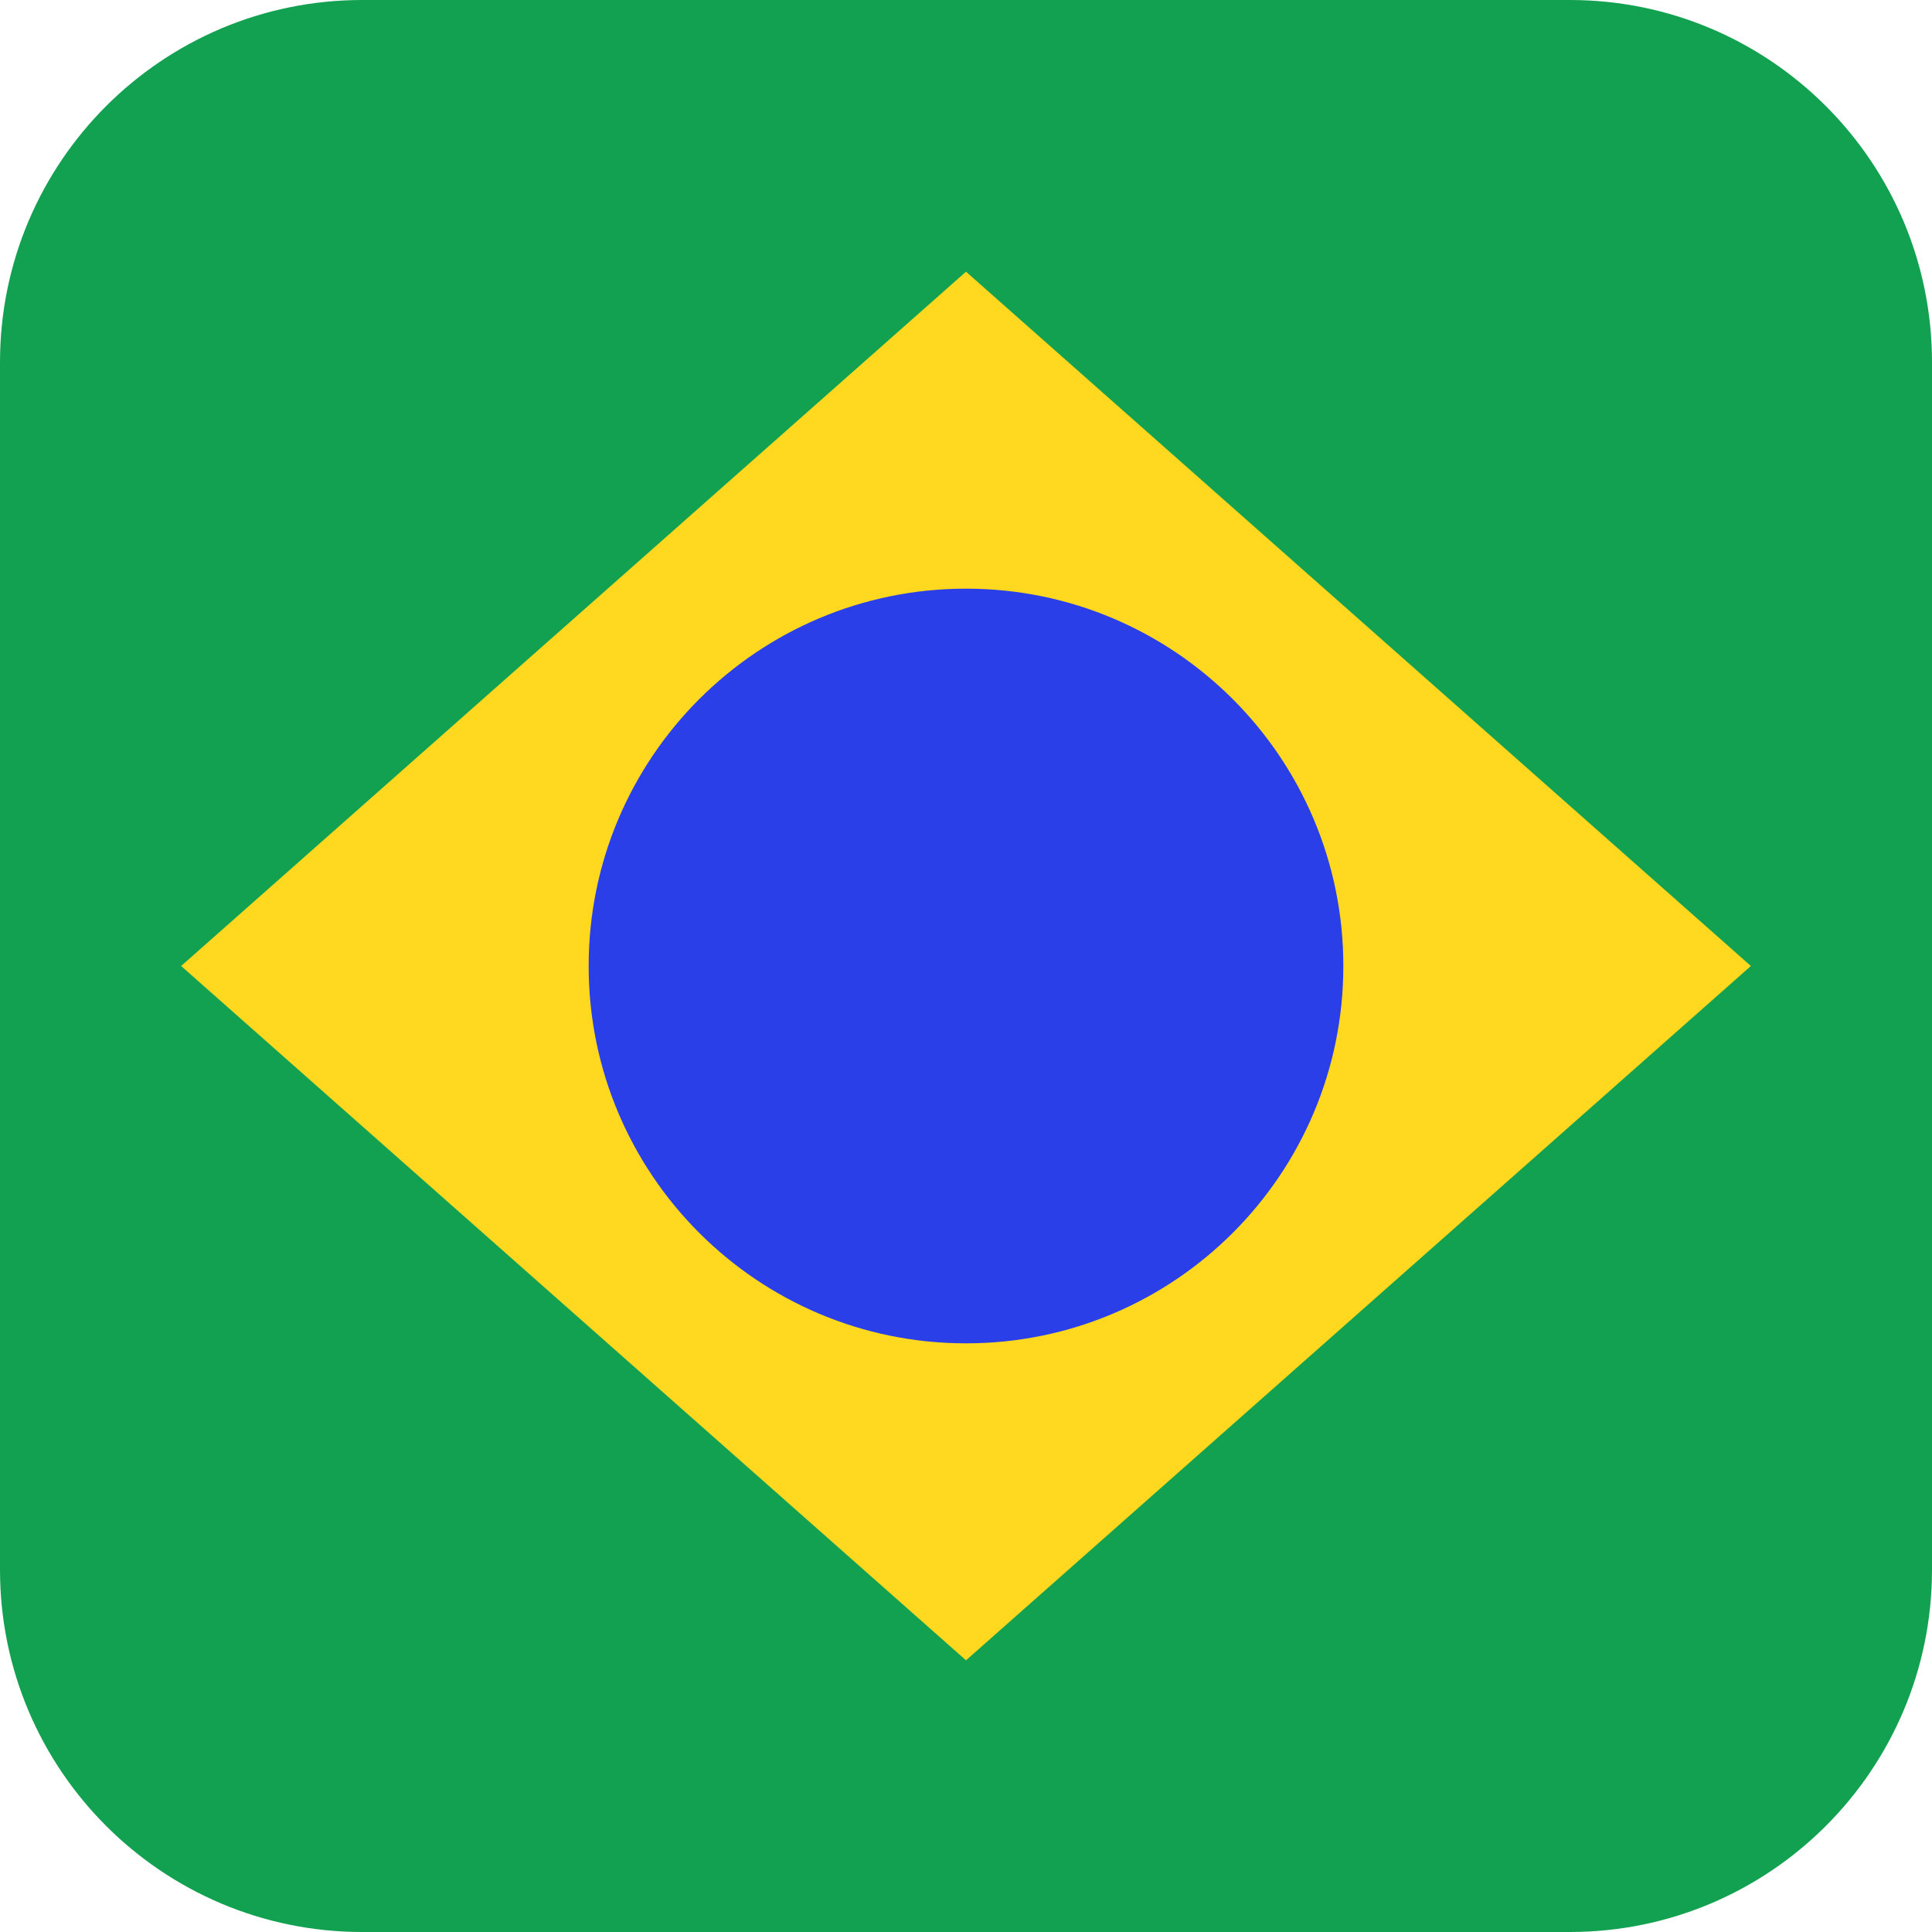
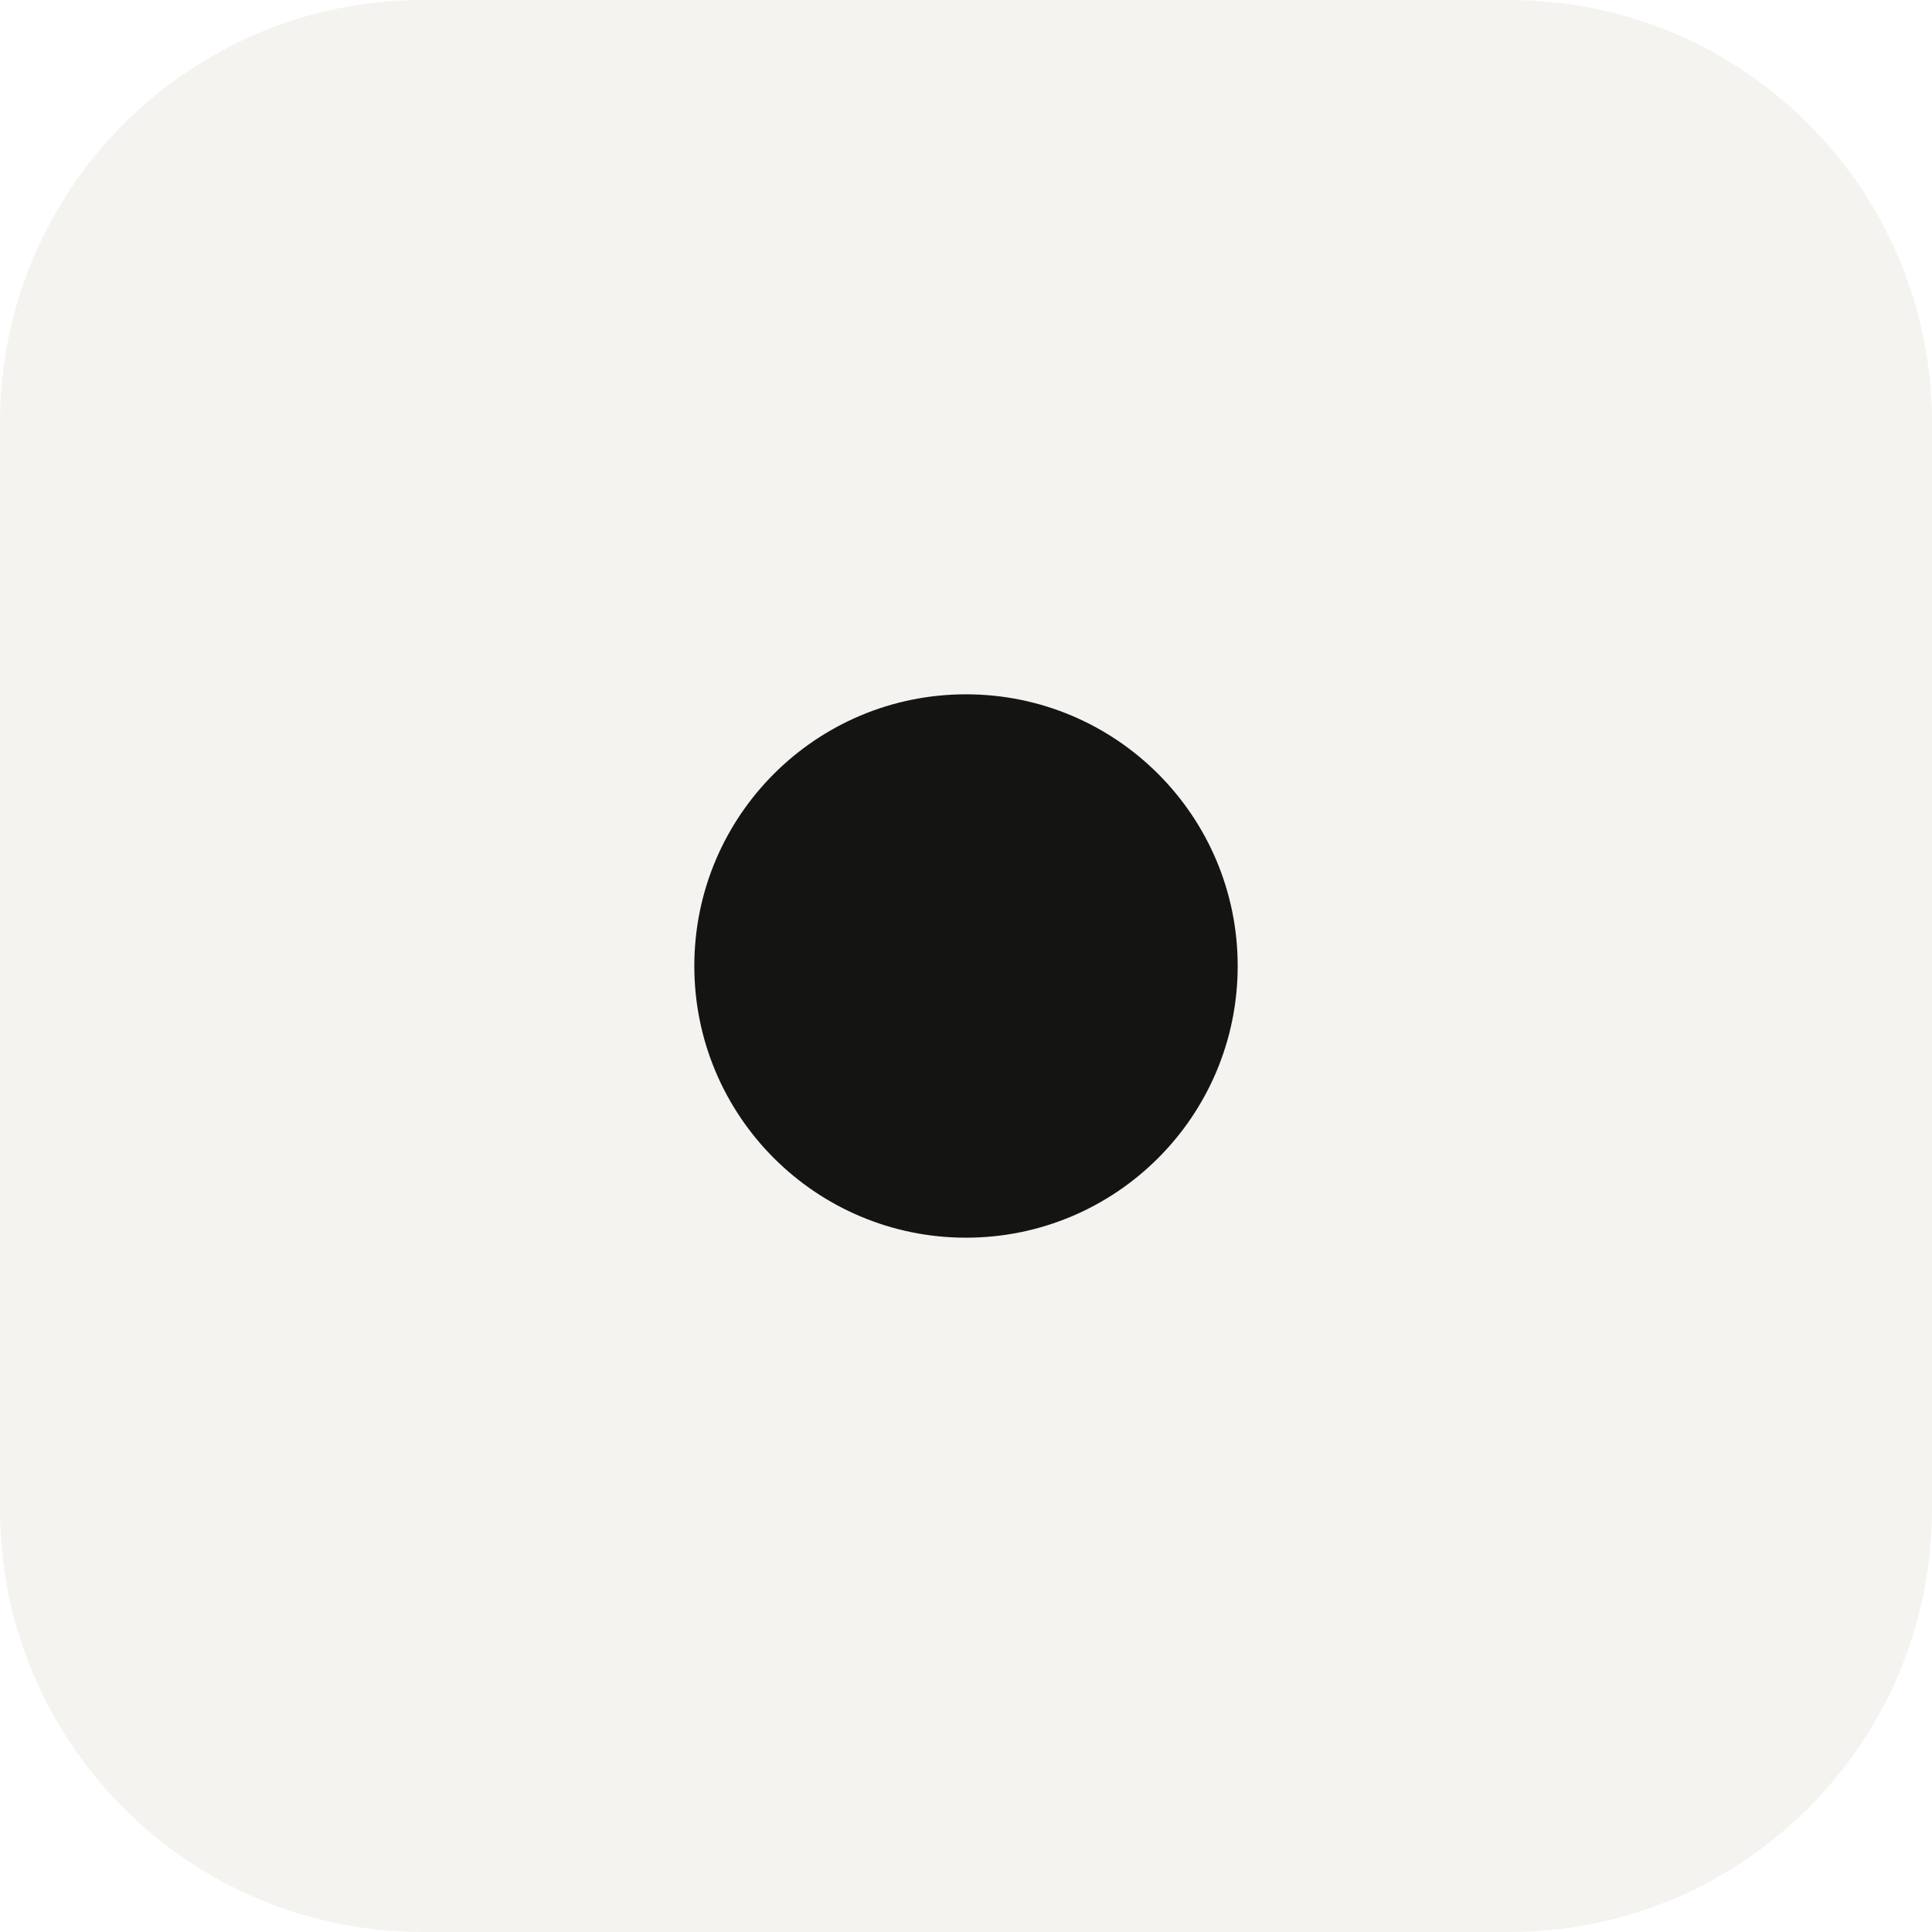
<svg xmlns="http://www.w3.org/2000/svg" viewBox="0 0 64 64">
-   <rect width="64" height="64" rx="12" fill="#12a150" />
-   <path d="M32 9 58 32 32 55 6 32Z" fill="#ffd81f" />
-   <circle cx="32" cy="32" r="12.5" fill="#2a3fe8" />
+   <style>rect{fill:#f4f3ef}circle{fill:#141413}@media (prefers-color-scheme:dark){rect{fill:#141413}circle{fill:#f4f3ef}}</style>
+   <rect width="64" height="64" rx="14" />
+   <circle cx="32" cy="32" r="9" />
</svg>
